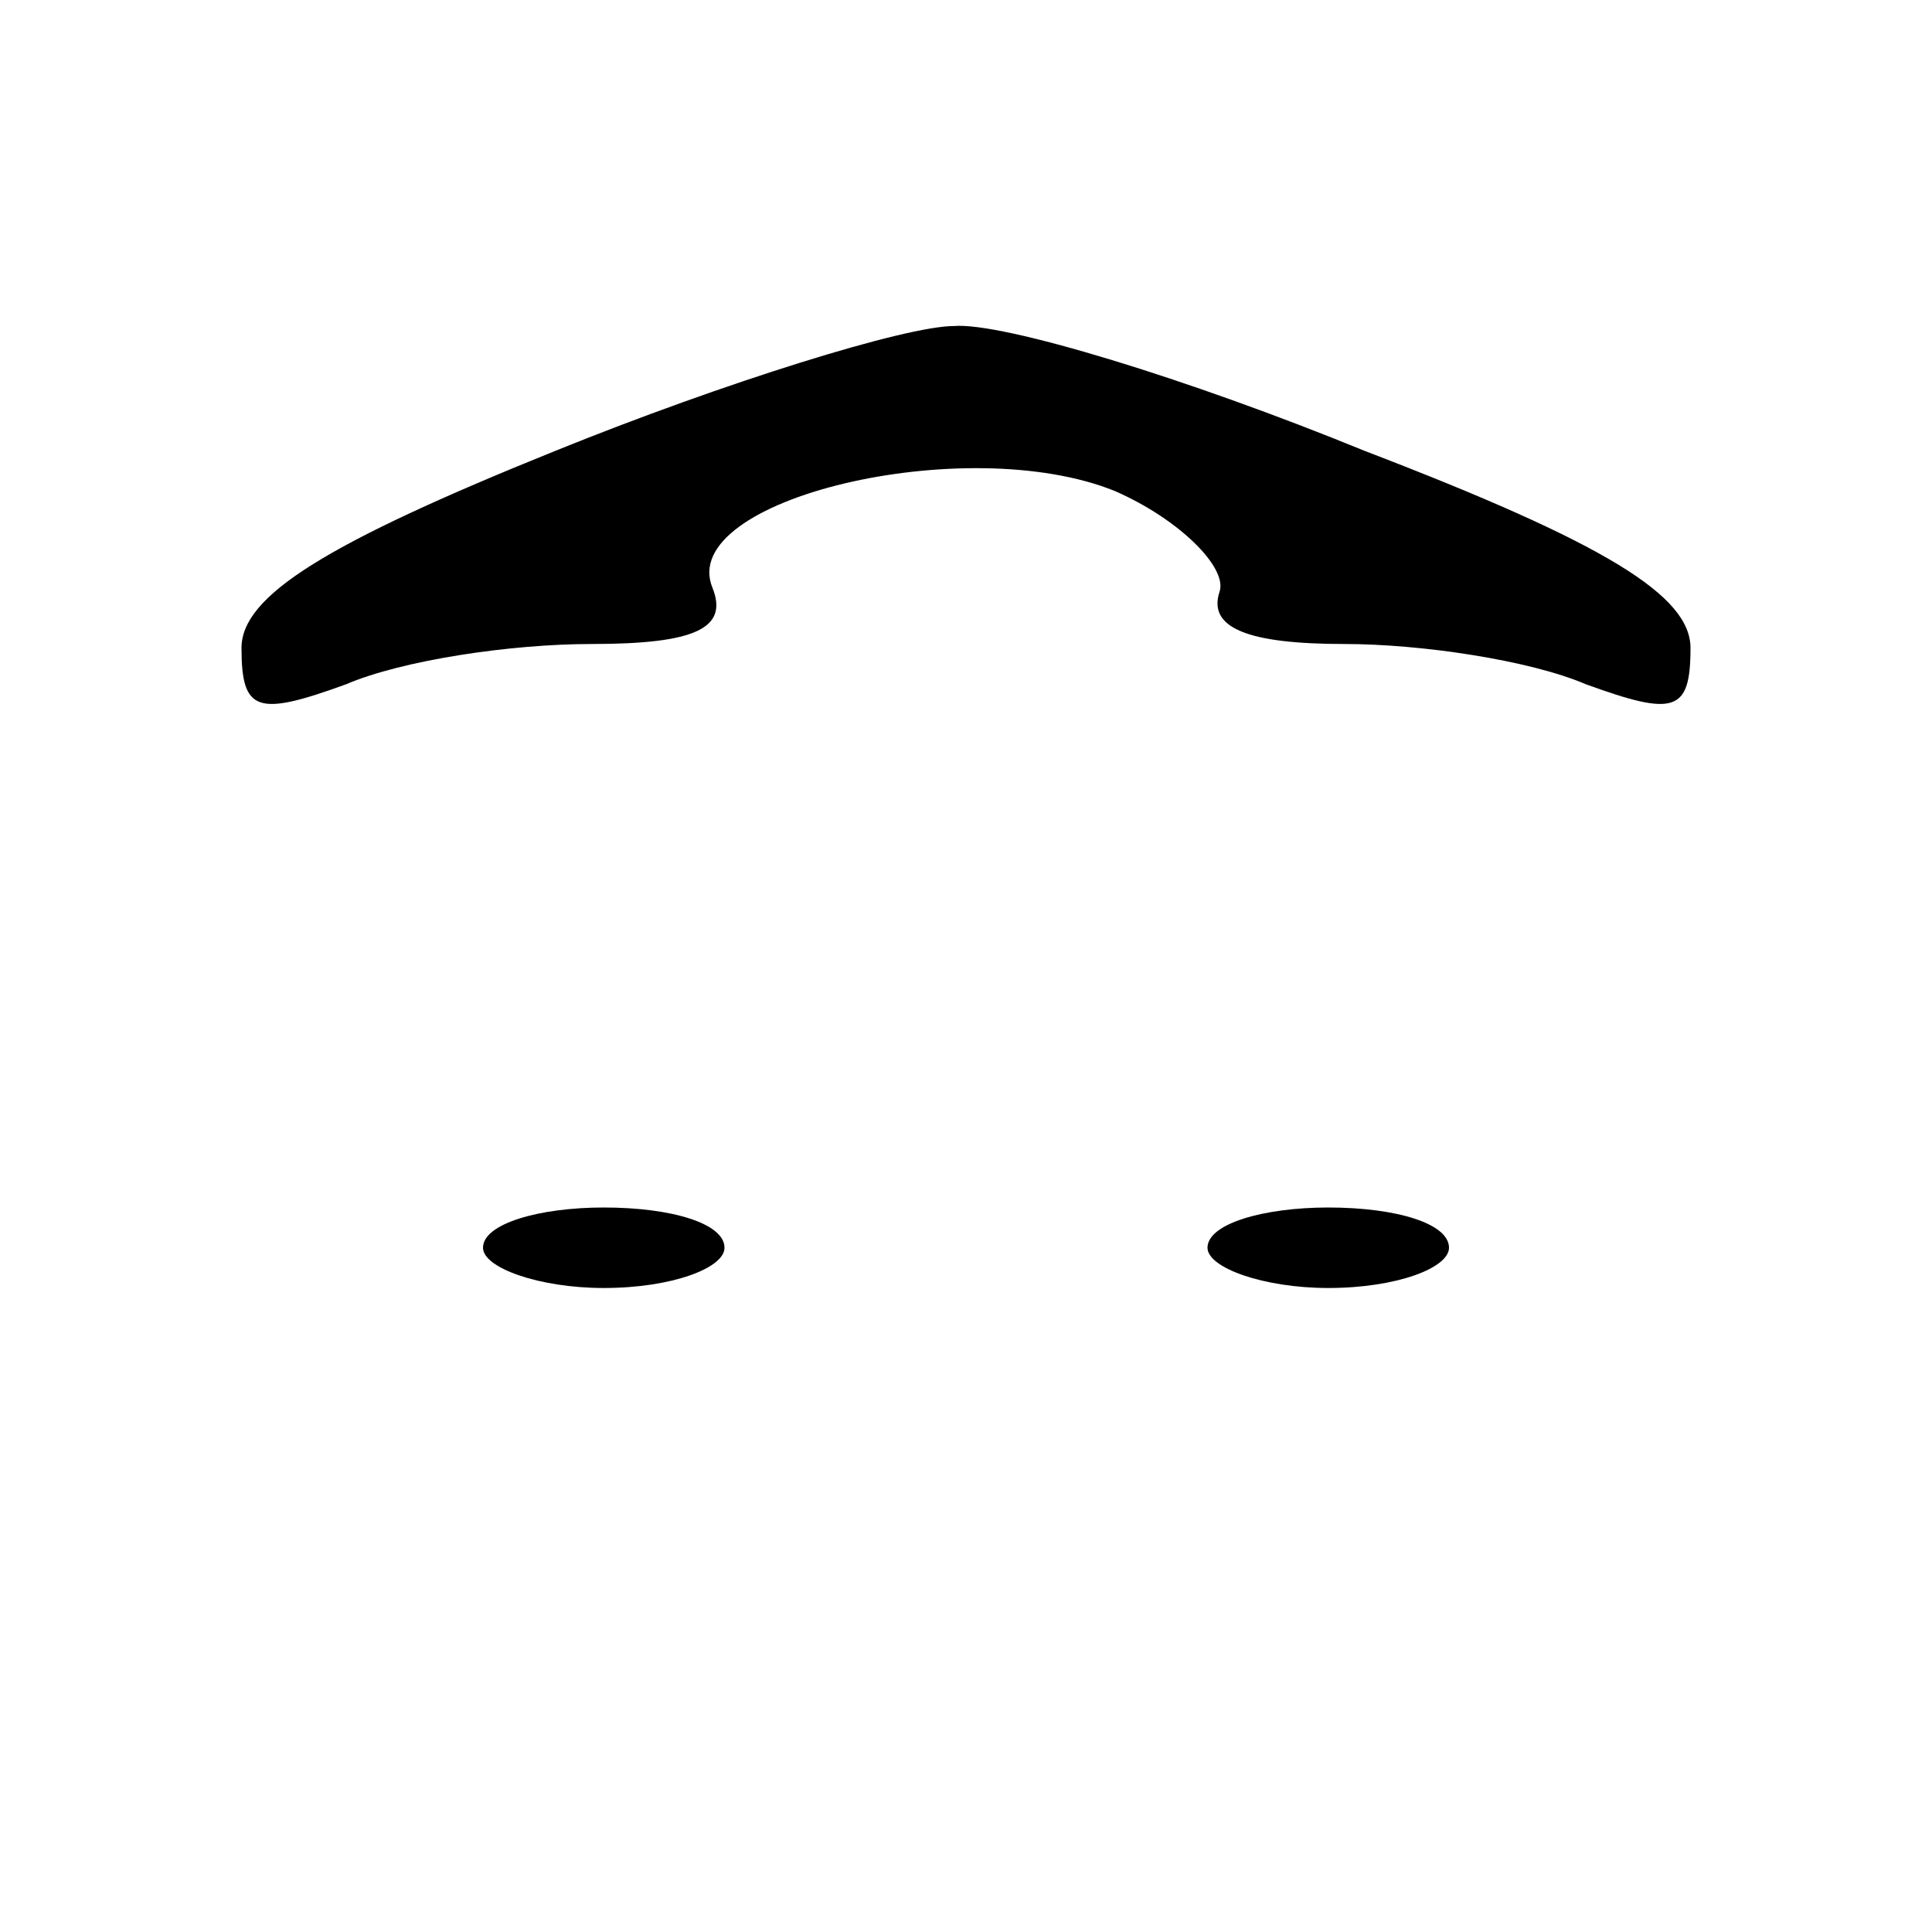
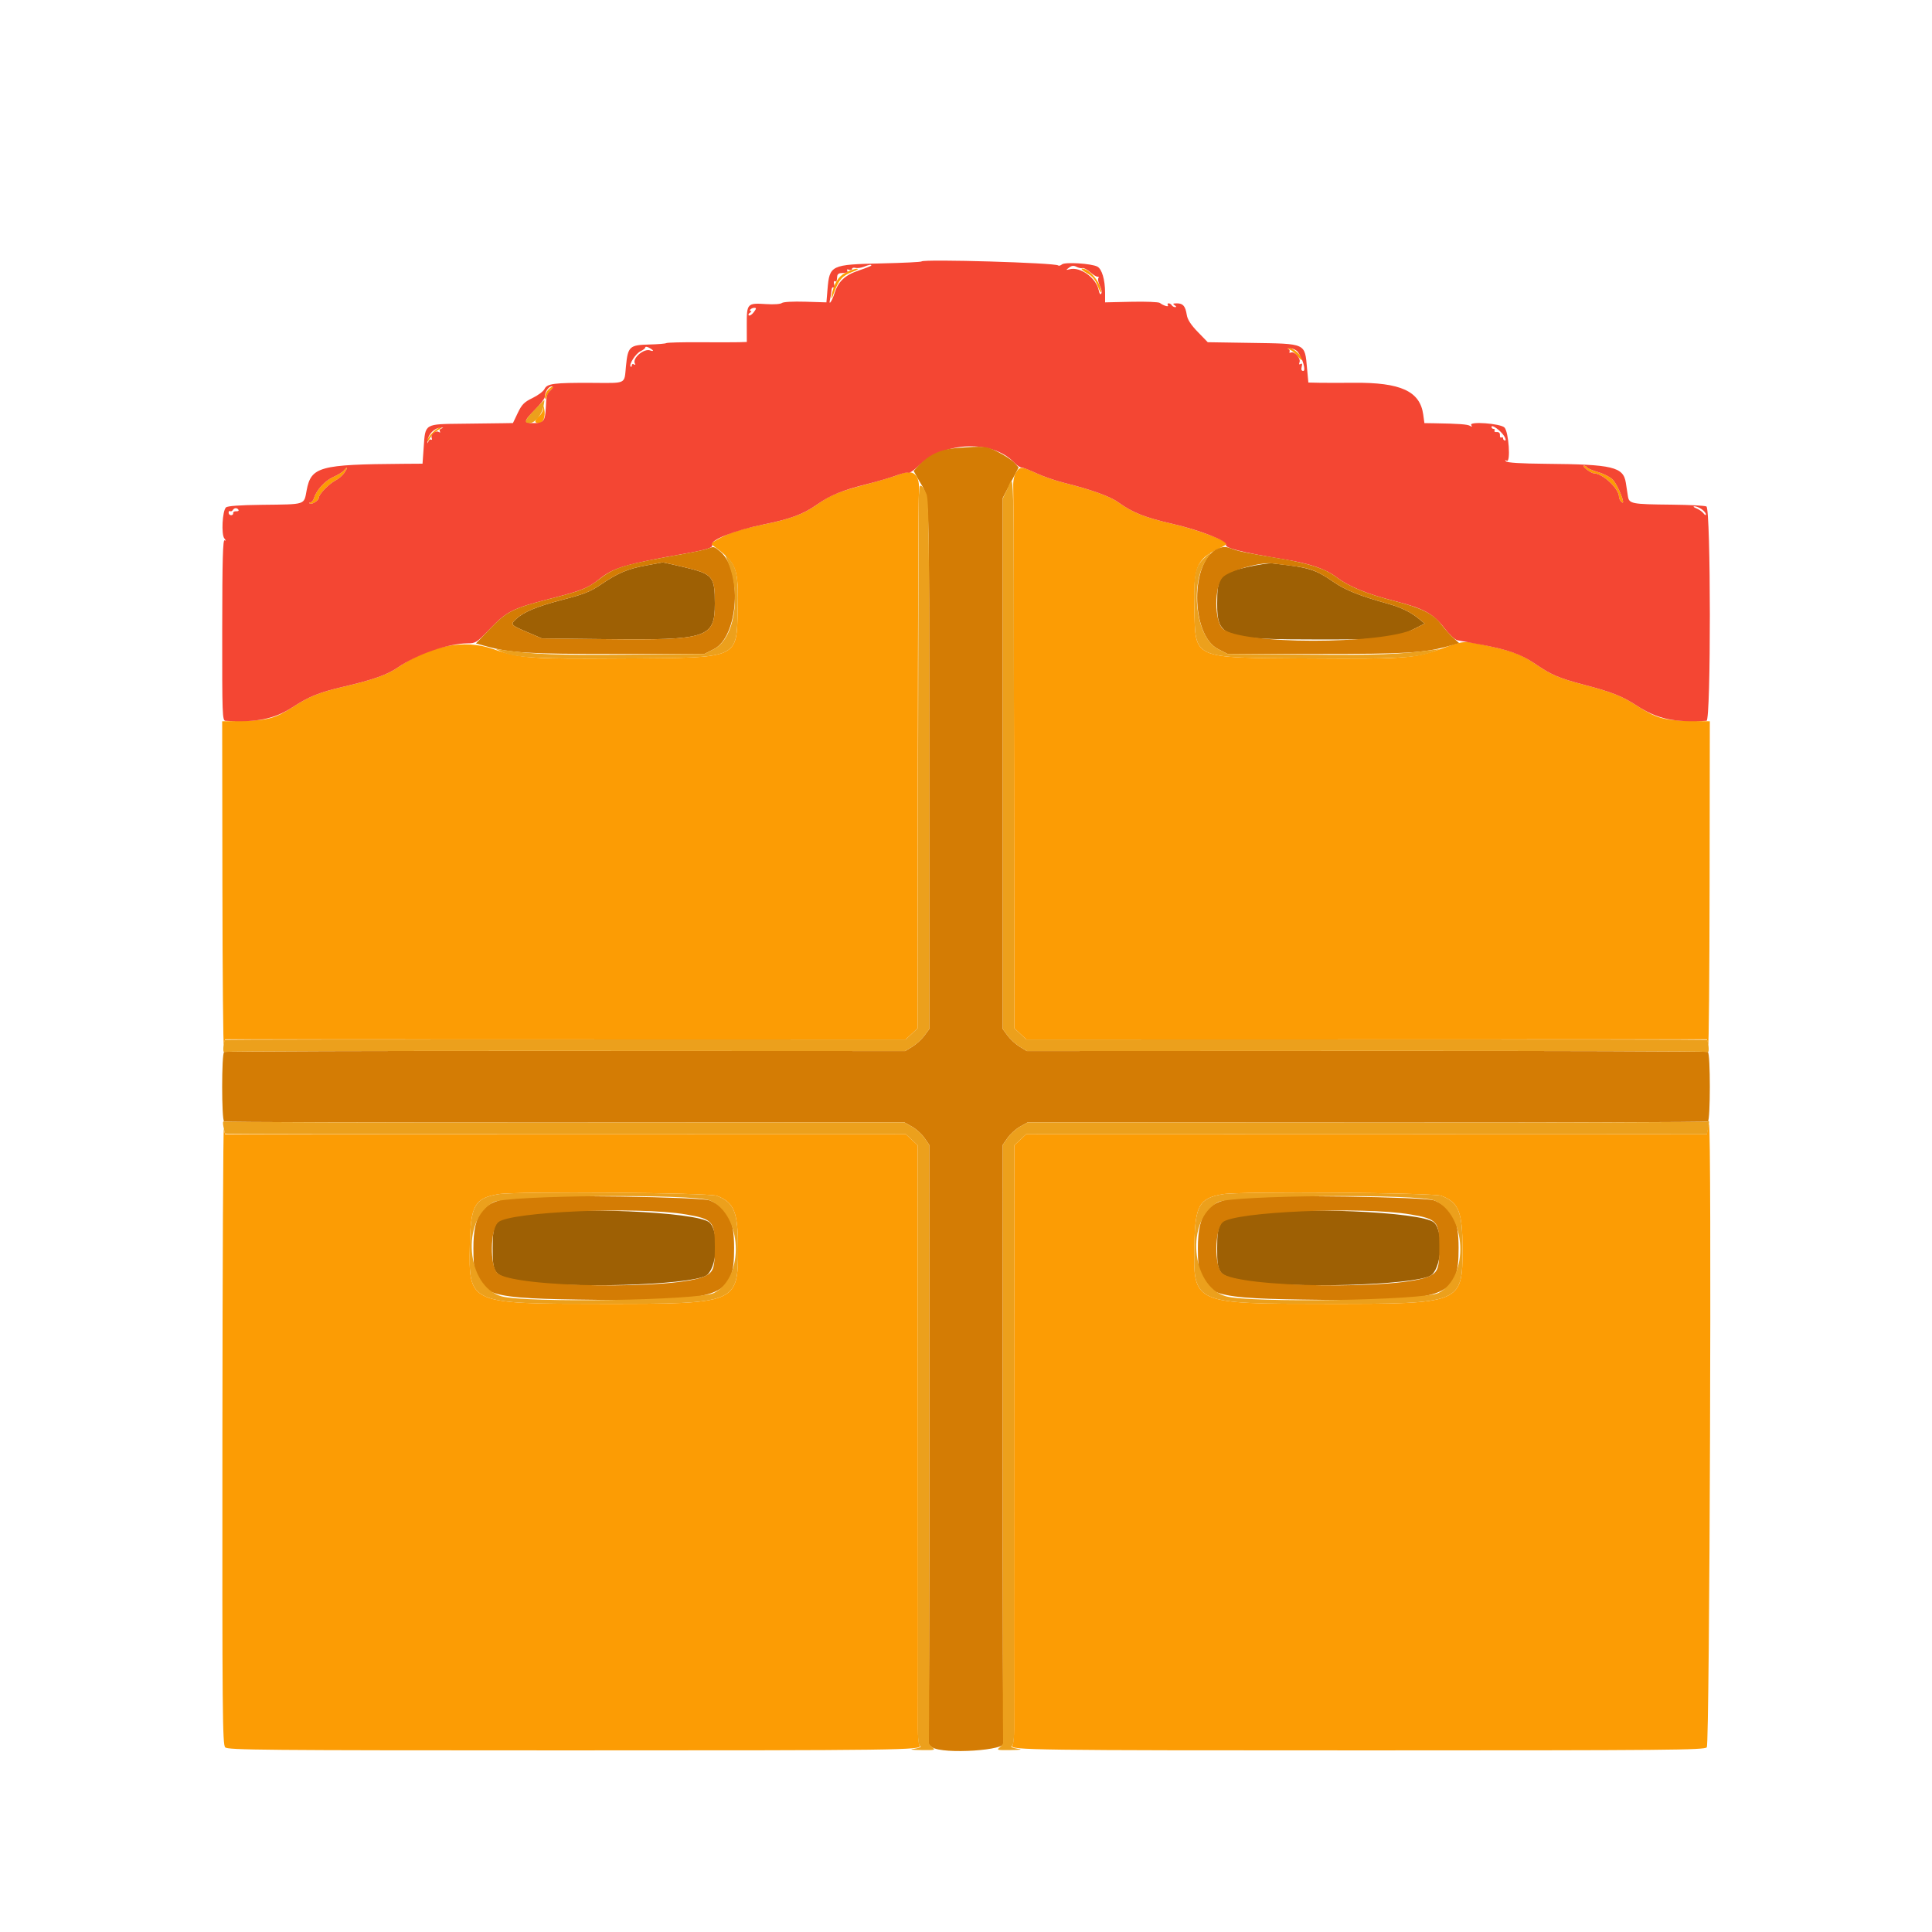
- <svg xmlns="http://www.w3.org/2000/svg" version="1.0" width="48pt" height="48pt" viewBox="0 0 48 48" preserveAspectRatio="xMidYMid meet">
-   <g transform="translate(0,48) scale(0.1,-0.1)" fill="#000000" stroke="none">
-     <path d="M138 368 c-57 -23 -78 -36 -78 -49 0 -16 4 -17 26 -9 14 6 41 10 61 10 26 0 34 4 30 14 -9 22 63 39 100 24 16 -7 28 -19 26 -25 -3 -9 7 -13 31 -13 19 0 46 -4 60 -10 22 -8 26 -7 26 9 0 13 -21 26 -81 49 -44 18 -90 32 -102 31 -12 0 -57 -14 -99 -31z" />
-     <path d="M120 170 c0 -5 14 -10 30 -10 17 0 30 5 30 10 0 6 -13 10 -30 10 -16 0 -30 -4 -30 -10z" />
-     <path d="M300 170 c0 -5 14 -10 30 -10 17 0 30 5 30 10 0 6 -13 10 -30 10 -16 0 -30 -4 -30 -10z" />
+ <svg xmlns="http://www.w3.org/2000/svg" id="svg" version="1.1" width="400" height="400" viewBox="0, 0, 400,400">
+   <g id="svgg">
+     <path id="path0" d="M175.069 56.443 C 173.493 57.275,172.570 58.823,172.163 61.321 C 172.031 62.132,172.238 61.815,172.730 60.459 C 173.655 57.903,174.464 57.021,176.600 56.241 C 177.505 55.910,177.852 55.652,177.400 55.646 C 176.960 55.640,175.911 55.999,175.069 56.443 M224.992 56.515 C 226.169 57.181,226.762 57.883,227.270 59.208 C 227.647 60.194,227.966 60.769,227.978 60.487 C 228.054 58.698,225.551 55.591,224.046 55.607 C 223.691 55.610,224.116 56.019,224.992 56.515 M144.900 71.076 C 145.285 71.176,145.915 71.176,146.300 71.076 C 146.685 70.975,146.370 70.893,145.600 70.893 C 144.830 70.893,144.515 70.975,144.900 71.076 M267.045 72.392 C 267.509 72.580,268.274 73.223,268.745 73.821 C 269.215 74.419,269.600 74.695,269.600 74.436 C 269.600 73.693,267.713 71.997,266.918 72.025 C 266.315 72.047,266.335 72.105,267.045 72.392 M113.462 80.731 C 113.098 81.134,112.811 81.809,112.825 82.231 C 112.846 82.848,112.928 82.803,113.241 82.000 C 113.455 81.450,113.928 80.775,114.292 80.500 C 114.655 80.225,114.766 80.000,114.538 80.000 C 114.310 80.000,113.826 80.329,113.462 80.731 M112.454 84.638 C 112.425 85.099,112.040 85.802,111.600 86.200 C 110.585 87.118,110.583 87.600,111.592 87.600 C 112.474 87.600,112.980 86.278,112.688 84.741 C 112.529 83.906,112.503 83.894,112.454 84.638 M89.569 89.569 C 88.926 90.212,88.407 90.977,88.416 91.269 C 88.425 91.561,88.699 91.309,89.024 90.708 C 89.350 90.108,90.108 89.350,90.708 89.024 C 91.309 88.699,91.561 88.425,91.269 88.416 C 90.977 88.407,90.212 88.926,89.569 89.569 M328.509 97.200 C 329.069 97.640,329.730 98.000,329.979 98.000 C 331.817 98.000,335.200 101.173,335.200 102.898 C 335.200 103.230,335.459 103.717,335.776 103.980 C 336.694 104.742,334.997 100.461,333.931 99.326 C 333.439 98.803,332.087 98.099,330.926 97.761 C 329.765 97.424,328.711 96.979,328.584 96.774 C 328.457 96.568,328.159 96.400,327.922 96.400 C 327.686 96.400,327.950 96.760,328.509 97.200 M71.196 97.405 C 70.920 97.737,69.934 98.346,69.004 98.757 C 67.296 99.513,65.522 101.446,65.019 103.100 C 64.869 103.595,64.548 104.000,64.306 104.000 C 64.065 104.000,63.971 104.105,64.099 104.232 C 64.451 104.585,66.000 103.642,66.000 103.075 C 66.000 102.350,68.088 100.182,69.480 99.462 C 70.141 99.120,70.982 98.382,71.350 97.820 C 72.084 96.701,71.990 96.448,71.196 97.405 M210.325 97.900 C 209.878 98.658,209.710 99.746,209.784 101.400 C 209.842 102.720,209.915 128.343,209.945 158.340 L 210.000 212.879 211.248 214.045 L 212.496 215.211 282.948 215.193 L 353.400 215.174 353.653 216.287 C 353.792 216.899,353.927 202.086,353.953 183.368 L 354.000 149.336 349.560 149.251 C 344.493 149.154,342.819 148.658,338.858 146.080 C 335.878 144.141,333.721 143.287,328.000 141.783 C 322.755 140.404,321.201 139.743,317.908 137.489 C 314.967 135.475,313.170 134.804,307.439 133.577 C 303.031 132.634,303.142 132.625,298.400 134.325 C 292.856 136.313,290.741 136.466,270.800 136.327 C 246.532 136.158,247.529 136.603,247.268 125.817 C 247.066 117.466,247.776 115.722,252.226 113.630 C 253.202 113.171,254.000 112.695,254.000 112.572 C 254.000 111.909,247.483 109.530,242.654 108.430 C 237.075 107.159,234.457 106.115,231.530 103.996 C 229.844 102.774,225.952 101.372,220.400 99.987 C 218.530 99.520,215.894 98.612,214.543 97.969 C 211.512 96.527,211.137 96.521,210.325 97.900 M186.053 98.273 C 185.312 98.585,182.432 99.449,179.653 100.192 C 173.540 101.827,172.061 102.429,169.161 104.461 C 166.263 106.492,163.721 107.435,158.001 108.600 C 153.207 109.576,150.803 110.369,148.437 111.755 L 147.073 112.554 148.437 113.577 C 152.470 116.604,152.922 117.907,152.735 125.974 C 152.490 136.529,153.326 136.158,129.400 136.327 C 109.781 136.466,107.636 136.312,102.068 134.365 C 96.070 132.268,88.951 133.656,82.322 138.216 C 80.130 139.724,77.228 140.747,71.050 142.191 C 66.084 143.351,63.995 144.193,60.598 146.403 C 57.090 148.686,55.406 149.156,50.395 149.252 L 46.000 149.336 46.047 183.368 C 46.073 202.086,46.208 216.899,46.347 216.287 L 46.600 215.174 117.052 215.193 L 187.504 215.211 188.752 214.045 L 190.000 212.879 190.027 158.740 C 190.041 128.963,190.140 103.473,190.247 102.097 C 190.547 98.214,189.172 96.960,186.053 98.273 M46.047 296.871 C 46.005 354.615,46.063 361.206,46.624 361.767 C 47.185 362.328,54.322 362.392,116.835 362.398 C 186.160 362.404,191.178 362.337,190.409 361.411 C 190.191 361.148,190.029 359.598,190.049 357.966 C 190.069 356.335,190.066 328.477,190.043 296.060 L 190.000 237.121 188.752 235.955 L 187.504 234.789 117.052 234.807 L 46.600 234.826 46.347 233.713 C 46.208 233.101,46.073 261.522,46.047 296.871 M353.527 233.814 L 353.400 234.827 282.948 234.808 L 212.496 234.789 211.248 235.955 L 210.000 237.121 209.957 296.060 C 209.934 328.477,209.931 356.335,209.951 357.966 C 209.971 359.598,209.809 361.148,209.591 361.411 C 208.822 362.337,213.840 362.404,283.165 362.398 C 345.678 362.392,352.815 362.328,353.376 361.767 C 353.967 361.176,354.416 232.800,353.827 232.800 C 353.731 232.800,353.596 233.256,353.527 233.814 M148.400 247.571 C 152.035 248.968,152.800 250.896,152.800 258.662 C 152.800 269.865,152.569 269.959,125.000 269.949 C 96.900 269.939,97.048 270.005,97.279 257.728 C 97.432 249.561,98.273 248.071,103.200 247.239 C 106.819 246.628,146.709 246.921,148.400 247.571 M298.400 247.571 C 302.035 248.968,302.800 250.896,302.800 258.662 C 302.800 269.865,302.569 269.959,275.000 269.949 C 246.900 269.939,247.048 270.005,247.279 257.728 C 247.432 249.561,248.273 248.071,253.200 247.239 C 256.819 246.628,296.709 246.921,298.400 247.571 " stroke="none" fill="#fc9c04" fill-rule="evenodd" />
+     <path id="path1" d="M190.790 54.128 C 190.674 54.252,186.984 54.434,182.590 54.532 C 171.987 54.768,171.748 54.883,171.325 59.920 L 171.101 62.600 166.731 62.467 C 164.168 62.389,162.160 62.501,161.874 62.738 C 161.598 62.968,160.178 63.063,158.594 62.959 C 154.723 62.704,154.598 62.837,154.610 67.187 L 154.619 70.800 153.010 70.850 C 152.124 70.878,148.452 70.881,144.848 70.858 C 141.245 70.836,138.137 70.915,137.942 71.036 C 137.747 71.156,136.157 71.287,134.407 71.327 C 130.345 71.420,129.997 71.742,129.602 75.779 C 129.225 79.626,129.883 79.302,122.518 79.268 C 114.661 79.233,113.274 79.413,112.737 80.540 C 112.512 81.013,111.399 81.850,110.264 82.400 C 108.532 83.239,108.039 83.737,107.200 85.494 L 106.200 87.588 104.200 87.621 C 103.100 87.639,99.281 87.687,95.714 87.727 C 87.840 87.816,88.068 87.678,87.726 92.529 L 87.481 96.000 83.441 96.028 C 66.145 96.150,64.411 96.626,63.487 101.516 C 62.907 104.583,63.448 104.405,54.320 104.515 C 49.595 104.572,47.085 104.754,46.777 105.063 C 46.036 105.804,45.785 110.656,46.446 111.470 C 46.785 111.888,46.811 112.040,46.515 111.862 C 46.137 111.635,46.024 115.747,46.008 130.385 C 45.988 148.099,46.028 149.202,46.693 149.240 C 53.204 149.607,56.803 148.873,60.598 146.403 C 63.995 144.193,66.084 143.351,71.050 142.191 C 77.228 140.747,80.130 139.724,82.322 138.216 C 86.313 135.471,92.851 133.203,96.781 133.201 C 98.471 133.200,98.705 133.050,101.382 130.259 C 104.916 126.572,106.149 125.951,113.857 123.973 C 120.425 122.287,121.732 121.770,124.000 119.958 C 127.053 117.518,129.264 116.858,141.979 114.593 C 146.292 113.825,147.745 113.358,147.425 112.840 C 146.835 111.885,151.962 109.830,158.001 108.600 C 163.739 107.431,166.264 106.492,169.197 104.435 C 171.957 102.499,174.317 101.539,179.634 100.191 C 181.862 99.627,184.593 98.819,185.704 98.397 C 186.815 97.975,187.893 97.734,188.099 97.861 C 188.306 97.989,189.223 97.375,190.137 96.498 C 195.506 91.345,205.482 90.991,209.994 95.793 C 210.514 96.347,211.197 96.800,211.513 96.800 C 211.828 96.800,213.191 97.326,214.543 97.969 C 215.894 98.612,218.530 99.520,220.400 99.987 C 225.952 101.372,229.844 102.774,231.530 103.996 C 234.457 106.115,237.075 107.159,242.654 108.430 C 248.202 109.694,254.268 112.042,253.828 112.755 C 253.411 113.430,257.069 114.357,265.895 115.813 C 271.197 116.688,274.491 117.810,276.684 119.489 C 279.201 121.415,282.956 122.965,288.566 124.391 C 294.730 125.959,296.707 127.020,298.992 129.989 C 300.017 131.322,301.235 132.468,301.722 132.558 C 302.205 132.647,304.310 133.035,306.400 133.420 C 312.184 134.485,314.937 135.454,317.863 137.458 C 321.202 139.744,322.741 140.401,328.000 141.783 C 333.721 143.287,335.878 144.141,338.858 146.080 C 343.143 148.869,346.554 149.614,353.321 149.240 C 354.248 149.189,354.226 105.433,353.299 104.861 C 353.023 104.690,349.783 104.520,346.099 104.483 C 337.689 104.397,337.282 104.316,337.031 102.671 C 336.925 101.972,336.736 100.754,336.613 99.964 C 336.095 96.656,333.928 96.142,320.000 96.024 C 314.951 95.980,312.059 95.803,311.800 95.520 C 311.520 95.214,311.567 95.178,311.955 95.399 C 312.806 95.884,312.363 89.392,311.486 88.514 C 310.642 87.671,304.099 87.189,304.604 88.007 C 304.835 88.380,304.767 88.426,304.362 88.174 C 303.838 87.847,301.983 87.712,296.954 87.632 L 294.909 87.600 294.669 85.851 C 294.002 80.984,290.008 79.157,280.243 79.250 C 277.579 79.275,274.383 79.275,273.141 79.248 L 270.881 79.200 270.612 76.300 C 270.117 70.969,270.567 71.174,258.926 70.991 L 250.053 70.852 247.991 68.726 C 246.564 67.254,245.862 66.170,245.710 65.200 C 245.421 63.368,244.932 62.799,243.651 62.806 C 242.826 62.811,242.729 62.895,243.200 63.200 C 243.561 63.433,243.610 63.590,243.324 63.594 C 243.062 63.597,242.736 63.420,242.600 63.200 C 242.464 62.980,242.173 62.800,241.953 62.800 C 241.733 62.800,241.663 62.978,241.797 63.195 C 242.070 63.636,240.885 63.296,240.133 62.716 C 239.876 62.519,237.221 62.412,234.233 62.479 L 228.799 62.600 228.797 60.600 C 228.795 57.930,228.137 55.701,227.202 55.201 C 225.993 54.554,220.513 54.208,219.874 54.739 C 219.573 54.989,219.221 55.088,219.093 54.959 C 218.536 54.403,191.279 53.602,190.790 54.128 M180.400 54.967 C 180.400 55.059,179.235 55.522,177.811 55.996 C 174.948 56.949,173.570 58.236,172.786 60.690 C 172.232 62.422,171.496 63.439,171.858 61.971 C 171.990 61.437,172.121 60.612,172.149 60.138 C 172.177 59.664,172.363 59.377,172.563 59.501 C 172.763 59.624,172.824 59.337,172.700 58.862 C 172.576 58.387,172.638 58.100,172.837 58.223 C 173.037 58.346,173.222 58.257,173.250 58.024 C 173.278 57.791,173.322 57.375,173.350 57.101 C 173.378 56.826,173.670 56.583,174.000 56.561 C 175.408 56.469,175.634 56.379,175.403 56.005 C 175.263 55.778,175.423 55.711,175.779 55.847 C 176.121 55.978,176.400 55.903,176.400 55.680 C 176.400 55.457,176.718 55.358,177.106 55.459 C 177.494 55.561,178.259 55.465,178.806 55.247 C 179.918 54.804,180.400 54.719,180.400 54.967 M224.106 55.498 C 224.360 55.413,225.093 55.806,225.734 56.372 C 226.375 56.937,227.070 57.351,227.279 57.290 C 227.488 57.230,227.544 57.367,227.403 57.595 C 227.262 57.823,227.406 58.529,227.722 59.164 C 228.039 59.799,228.166 60.531,228.005 60.791 C 227.826 61.081,227.622 60.809,227.478 60.088 C 226.970 57.552,223.696 55.181,221.474 55.740 C 220.639 55.951,220.633 55.935,221.355 55.396 C 221.908 54.982,222.316 54.941,222.877 55.241 C 223.299 55.467,223.852 55.583,224.106 55.498 M156.068 64.625 C 155.701 65.116,155.246 65.424,155.057 65.309 C 154.869 65.194,154.959 64.945,155.257 64.756 C 155.556 64.567,155.654 64.409,155.476 64.406 C 154.889 64.395,155.552 63.733,156.151 63.733 C 156.641 63.733,156.627 63.879,156.068 64.625 M135.200 72.602 C 135.200 72.697,134.946 72.678,134.636 72.559 C 133.314 72.051,130.796 74.223,131.461 75.298 C 131.616 75.549,131.534 75.606,131.262 75.438 C 131.008 75.281,130.800 75.373,130.800 75.643 C 130.800 75.913,130.697 76.030,130.571 75.904 C 130.145 75.478,131.630 73.169,132.619 72.718 C 133.159 72.473,133.600 72.114,133.600 71.922 C 133.600 71.729,133.960 71.765,134.400 72.000 C 134.840 72.235,135.200 72.506,135.200 72.602 M268.713 72.886 C 269.699 74.205,270.433 76.800,269.820 76.800 C 269.459 76.800,269.351 76.509,269.500 75.937 C 269.654 75.351,269.579 75.166,269.268 75.358 C 268.968 75.543,268.894 75.421,269.053 75.006 C 269.357 74.215,268.046 72.697,267.304 72.981 C 267.004 73.097,266.859 73.028,266.982 72.830 C 267.105 72.631,266.979 72.368,266.702 72.244 C 266.426 72.121,266.650 72.061,267.200 72.110 C 267.750 72.160,268.431 72.509,268.713 72.886 M114.000 80.800 C 113.189 81.611,113.110 81.896,113.001 84.400 C 112.882 87.139,112.532 87.600,110.573 87.600 C 108.321 87.600,108.348 87.265,110.800 84.800 C 111.900 83.694,112.800 82.510,112.800 82.168 C 112.800 81.186,113.573 80.000,114.214 80.000 C 114.657 80.000,114.605 80.195,114.000 80.800 M311.381 90.228 C 311.732 90.763,311.834 91.200,311.609 91.200 C 311.384 91.200,311.200 91.009,311.200 90.776 C 311.200 90.543,311.040 90.451,310.845 90.572 C 310.650 90.693,310.515 90.478,310.545 90.096 C 310.579 89.662,310.338 89.421,309.904 89.455 C 309.522 89.485,309.307 89.350,309.428 89.155 C 309.549 88.960,309.457 88.800,309.224 88.800 C 308.991 88.800,308.800 88.616,308.800 88.391 C 308.800 87.789,310.642 89.100,311.381 90.228 M91.495 88.675 C 91.107 88.777,90.910 89.055,91.057 89.292 C 91.219 89.554,91.136 89.607,90.844 89.427 C 90.208 89.034,89.106 89.979,89.377 90.685 C 89.495 90.991,89.427 91.140,89.226 91.016 C 89.025 90.892,88.769 91.107,88.656 91.495 C 88.532 91.922,88.481 91.815,88.526 91.223 C 88.624 89.934,89.951 88.602,91.200 88.539 C 91.769 88.511,91.896 88.569,91.495 88.675 M328.584 96.774 C 328.711 96.979,329.765 97.424,330.926 97.761 C 332.087 98.099,333.439 98.803,333.931 99.326 C 334.997 100.461,336.694 104.742,335.776 103.980 C 335.459 103.717,335.200 103.230,335.200 102.898 C 335.200 101.173,331.817 98.000,329.979 98.000 C 329.730 98.000,329.069 97.640,328.509 97.200 C 327.950 96.760,327.686 96.400,327.922 96.400 C 328.159 96.400,328.457 96.568,328.584 96.774 M71.350 97.820 C 70.982 98.382,70.141 99.120,69.480 99.462 C 68.088 100.182,66.000 102.350,66.000 103.075 C 66.000 103.642,64.451 104.585,64.099 104.232 C 63.971 104.105,64.065 104.000,64.306 104.000 C 64.548 104.000,64.869 103.595,65.019 103.100 C 65.522 101.446,67.296 99.513,69.004 98.757 C 69.934 98.346,70.920 97.737,71.196 97.405 C 71.990 96.448,72.084 96.701,71.350 97.820 M352.311 105.423 C 352.800 105.765,353.200 106.250,353.200 106.499 C 353.200 106.749,352.975 106.655,352.700 106.292 C 352.425 105.928,351.750 105.455,351.200 105.241 C 350.650 105.026,350.475 104.839,350.811 104.825 C 351.147 104.811,351.822 105.080,352.311 105.423 M49.372 105.555 C 49.493 105.750,49.278 105.885,48.896 105.855 C 48.513 105.825,48.235 105.995,48.278 106.233 C 48.321 106.472,48.126 106.667,47.844 106.667 C 47.563 106.667,47.333 106.435,47.333 106.151 C 47.333 105.867,47.471 105.720,47.639 105.824 C 47.807 105.928,48.058 105.830,48.196 105.607 C 48.506 105.105,49.079 105.080,49.372 105.555 " stroke="none" fill="#f44633" fill-rule="evenodd" />
+     <path id="path2" d="M133.812 117.064 C 130.001 117.753,127.910 118.632,124.417 121.011 C 122.255 122.484,120.896 123.027,116.600 124.137 C 111.281 125.512,108.493 126.655,106.900 128.115 C 105.607 129.299,105.679 129.388,109.100 130.852 L 112.200 132.178 125.437 132.325 C 146.535 132.559,148.000 132.081,148.000 124.956 C 148.000 119.325,147.603 118.853,141.664 117.433 C 139.288 116.865,137.266 116.420,137.172 116.444 C 137.077 116.468,135.565 116.747,133.812 117.064 M258.221 117.407 C 252.535 118.688,252.000 119.336,252.000 124.931 C 252.000 131.991,253.180 132.399,273.616 132.399 C 287.274 132.400,288.812 132.221,292.892 130.153 L 294.970 129.100 293.785 128.128 C 292.074 126.725,290.110 125.767,287.388 125.007 C 281.519 123.370,278.625 122.217,276.166 120.533 C 272.201 117.818,271.131 117.492,263.400 116.641 C 262.740 116.569,260.409 116.913,258.221 117.407 M107.614 251.449 C 102.485 252.308,102.000 252.909,102.000 258.405 C 102.000 263.975,102.221 264.216,108.288 265.255 C 117.442 266.822,142.322 266.097,146.088 264.153 C 148.440 262.939,149.016 255.107,146.900 253.113 C 144.518 250.868,117.829 249.738,107.614 251.449 M257.614 251.449 C 252.485 252.308,252.000 252.909,252.000 258.405 C 252.000 263.975,252.221 264.216,258.288 265.255 C 267.442 266.822,292.322 266.097,296.088 264.153 C 298.440 262.939,299.016 255.107,296.900 253.113 C 294.518 250.868,267.829 249.738,257.614 251.449 " stroke="none" fill="#9e6004" fill-rule="evenodd" />
+     <path id="path3" d="M198.000 92.766 C 194.750 93.019,192.401 94.102,190.265 96.332 L 189.156 97.490 190.078 99.164 C 192.584 103.715,192.360 97.956,192.381 158.222 L 192.400 213.045 191.384 214.422 C 190.825 215.179,189.700 216.207,188.884 216.705 L 187.400 217.610 117.103 217.580 C 78.439 217.563,46.624 217.661,46.403 217.798 C 45.860 218.134,45.860 231.866,46.403 232.202 C 46.624 232.339,78.405 232.434,117.027 232.413 L 187.248 232.376 188.818 233.258 C 189.682 233.744,190.839 234.790,191.389 235.584 L 192.389 237.027 192.406 298.733 C 192.416 332.671,192.330 360.590,192.215 360.776 C 192.101 360.961,192.449 361.402,192.989 361.756 C 195.309 363.276,208.778 362.383,207.785 360.776 C 207.670 360.590,207.584 332.671,207.594 298.733 L 207.611 237.027 208.611 235.584 C 209.161 234.790,210.318 233.744,211.182 233.258 L 212.752 232.376 282.973 232.413 C 321.595 232.434,353.376 232.339,353.597 232.202 C 354.140 231.866,354.140 218.134,353.597 217.798 C 353.376 217.661,321.561 217.563,282.897 217.580 L 212.600 217.610 211.116 216.705 C 210.300 216.207,209.175 215.179,208.616 214.422 L 207.600 213.045 207.600 158.083 L 207.600 103.122 209.254 99.944 L 210.907 96.766 209.977 95.776 C 209.466 95.232,207.973 94.249,206.660 93.593 C 204.163 92.346,203.820 92.313,198.000 92.766 M146.566 113.588 C 146.108 113.773,144.038 114.227,141.966 114.596 C 129.137 116.880,127.368 117.403,124.153 119.856 C 121.525 121.862,120.529 122.261,113.857 123.973 C 106.146 125.952,104.917 126.572,101.372 130.268 L 98.543 133.219 100.572 133.776 C 105.725 135.191,109.205 135.400,127.611 135.400 L 145.822 135.400 147.811 134.392 C 152.875 131.825,153.773 118.110,149.134 114.205 C 147.828 113.107,147.782 113.096,146.566 113.588 M252.167 113.588 C 246.418 115.913,246.434 131.432,252.189 134.381 L 254.178 135.400 272.589 135.400 C 291.305 135.400,294.883 135.185,299.953 133.754 L 302.106 133.147 300.908 132.073 C 300.248 131.483,299.123 130.227,298.407 129.283 C 296.727 127.067,294.256 125.838,288.566 124.391 C 282.956 122.965,279.201 121.415,276.684 119.489 C 274.395 117.737,271.030 116.637,264.808 115.605 C 258.514 114.562,256.395 114.132,255.074 113.629 C 253.769 113.132,253.310 113.125,252.167 113.588 M141.664 117.433 C 147.603 118.853,148.000 119.325,148.000 124.956 C 148.000 132.081,146.535 132.559,125.437 132.325 L 112.200 132.178 109.100 130.852 C 105.679 129.388,105.607 129.299,106.900 128.115 C 108.493 126.655,111.281 125.512,116.600 124.137 C 120.896 123.027,122.255 122.484,124.417 121.011 C 127.910 118.632,130.001 117.753,133.812 117.064 C 135.565 116.747,137.077 116.468,137.172 116.444 C 137.266 116.420,139.288 116.865,141.664 117.433 M267.705 117.183 C 271.452 117.678,272.744 118.190,276.166 120.533 C 278.625 122.217,281.519 123.370,287.388 125.007 C 290.110 125.767,292.074 126.725,293.785 128.128 L 294.970 129.100 292.892 130.153 C 286.281 133.504,256.631 133.487,253.128 130.131 C 251.403 128.478,251.398 121.487,253.121 119.558 C 254.334 118.201,260.826 116.358,263.400 116.641 C 264.060 116.714,265.997 116.958,267.705 117.183 M106.600 247.960 C 100.060 248.539,97.993 251.072,98.009 258.487 C 98.029 268.108,99.319 268.739,119.600 269.062 C 149.704 269.541,152.014 268.774,151.991 258.313 C 151.979 252.499,150.799 250.193,146.995 248.549 C 145.260 247.800,113.623 247.338,106.600 247.960 M256.600 247.960 C 250.060 248.539,247.993 251.072,248.009 258.487 C 248.029 268.108,249.319 268.739,269.600 269.062 C 299.704 269.541,302.014 268.774,301.991 258.313 C 301.979 252.499,300.799 250.193,296.995 248.549 C 295.260 247.800,263.623 247.338,256.600 247.960 M142.030 251.438 C 147.524 252.369,148.000 252.900,148.000 258.101 C 148.000 262.426,147.721 263.311,146.088 264.153 C 140.411 267.083,106.231 266.635,102.988 263.588 C 101.394 262.091,101.483 254.645,103.114 253.083 C 105.432 250.861,131.993 249.739,142.030 251.438 M292.030 251.438 C 297.524 252.369,298.000 252.900,298.000 258.101 C 298.000 262.426,297.721 263.311,296.088 264.153 C 290.411 267.083,256.231 266.635,252.988 263.588 C 251.394 262.091,251.483 254.645,253.114 253.083 C 255.432 250.861,281.993 249.739,292.030 251.438 " stroke="none" fill="#d47c04" fill-rule="evenodd" />
+     <path id="path4" d="M110.700 84.837 C 108.584 87.036,108.374 87.610,109.700 87.578 C 110.803 87.551,112.186 85.850,112.527 84.100 C 112.666 83.385,112.740 82.814,112.690 82.831 C 112.641 82.848,111.745 83.751,110.700 84.837 M208.475 101.419 L 207.600 103.221 207.600 158.133 L 207.600 213.045 208.616 214.422 C 209.175 215.179,210.300 216.207,211.116 216.705 L 212.600 217.610 282.897 217.580 C 321.561 217.563,353.373 217.660,353.591 217.795 C 353.918 217.997,353.744 215.731,353.398 215.289 C 353.350 215.228,321.628 215.185,282.904 215.194 L 212.496 215.211 211.248 214.045 L 210.000 212.879 209.937 158.140 C 209.860 91.587,210.031 98.218,208.475 101.419 M190.361 101.076 C 190.339 101.474,190.282 102.160,190.234 102.600 C 190.187 103.040,190.114 128.033,190.074 158.140 L 190.000 212.879 188.752 214.045 L 187.504 215.211 117.096 215.194 C 78.372 215.185,46.650 215.228,46.602 215.289 C 46.256 215.731,46.082 217.997,46.409 217.795 C 46.627 217.660,78.439 217.563,117.103 217.580 L 187.400 217.610 188.884 216.705 C 189.700 216.207,190.825 215.179,191.384 214.422 L 192.400 213.045 192.400 158.371 C 192.400 110.925,192.321 103.510,191.806 102.276 C 191.114 100.619,190.417 100.041,190.361 101.076 M249.280 115.583 C 247.433 117.349,247.104 119.024,247.268 125.817 C 247.529 136.591,246.564 136.156,270.600 136.332 C 288.881 136.467,293.277 136.233,296.671 134.946 L 298.200 134.366 296.559 134.578 C 289.405 135.504,285.401 135.651,270.537 135.532 L 254.177 135.400 252.188 134.381 C 247.518 131.987,246.202 120.652,249.997 115.518 C 251.061 114.080,250.832 114.101,249.280 115.583 M150.880 116.800 C 153.493 123.576,151.974 132.281,147.811 134.392 L 145.823 135.400 129.694 135.535 C 115.030 135.658,110.799 135.499,104.200 134.581 L 102.600 134.359 103.819 134.926 C 106.557 136.200,111.456 136.468,129.600 136.333 C 153.296 136.156,152.491 136.517,152.735 125.974 C 152.883 119.604,152.556 117.663,151.021 115.800 L 150.032 114.600 150.880 116.800 M46.263 233.280 C 46.402 234.006,46.554 234.650,46.602 234.711 C 46.650 234.772,78.372 234.815,117.096 234.806 L 187.504 234.789 188.752 235.955 L 190.000 237.121 190.043 296.060 C 190.066 328.477,190.068 356.385,190.046 358.078 C 190.019 360.131,190.171 361.263,190.503 361.478 C 190.818 361.682,190.414 361.889,189.400 362.043 C 188.166 362.231,188.487 362.297,190.800 362.331 C 193.576 362.371,193.740 362.329,193.000 361.759 C 192.560 361.421,192.250 360.960,192.312 360.737 C 192.373 360.513,192.416 332.587,192.406 298.678 L 192.389 237.027 191.389 235.584 C 190.839 234.790,189.682 233.744,188.818 233.258 L 187.248 232.376 117.027 232.413 C 78.405 232.434,46.627 232.340,46.409 232.205 C 46.159 232.051,46.105 232.450,46.263 233.280 M353.508 232.225 C 353.384 232.349,321.663 232.434,283.018 232.413 L 212.752 232.376 211.182 233.258 C 210.318 233.744,209.161 234.790,208.611 235.584 L 207.611 237.027 207.594 298.678 C 207.584 332.587,207.627 360.513,207.688 360.737 C 207.750 360.960,207.440 361.421,207.000 361.759 C 206.260 362.329,206.424 362.371,209.200 362.331 C 211.513 362.297,211.834 362.231,210.600 362.043 C 209.586 361.889,209.182 361.682,209.497 361.478 C 209.829 361.263,209.981 360.131,209.954 358.078 C 209.932 356.385,209.934 328.477,209.957 296.060 L 210.000 237.121 211.248 235.955 L 212.496 234.789 282.948 234.806 L 353.400 234.823 353.669 233.514 C 353.946 232.171,353.903 231.830,353.508 232.225 M103.200 247.239 C 98.273 248.071,97.432 249.561,97.279 257.728 C 97.048 270.005,96.900 269.939,125.000 269.949 C 152.569 269.959,152.800 269.865,152.800 258.662 C 152.800 250.896,152.035 248.968,148.400 247.571 C 146.709 246.921,106.819 246.628,103.200 247.239 M253.200 247.239 C 248.273 248.071,247.432 249.561,247.279 257.728 C 247.048 270.005,246.900 269.939,275.000 269.949 C 302.569 269.959,302.800 269.865,302.800 258.662 C 302.800 250.896,302.035 248.968,298.400 247.571 C 296.709 246.921,256.819 246.628,253.200 247.239 M146.995 248.549 C 153.682 251.439,154.247 264.412,147.828 267.688 C 144.806 269.230,108.757 269.796,103.800 268.379 C 96.521 266.298,95.390 252.517,102.200 248.884 C 104.910 247.438,143.751 247.148,146.995 248.549 M296.995 248.549 C 303.682 251.439,304.247 264.412,297.828 267.688 C 294.806 269.230,258.757 269.796,253.800 268.379 C 246.521 266.298,245.390 252.517,252.200 248.884 C 254.910 247.438,293.751 247.148,296.995 248.549 " stroke="none" fill="#eca01c" fill-rule="evenodd" />
  </g>
</svg>
